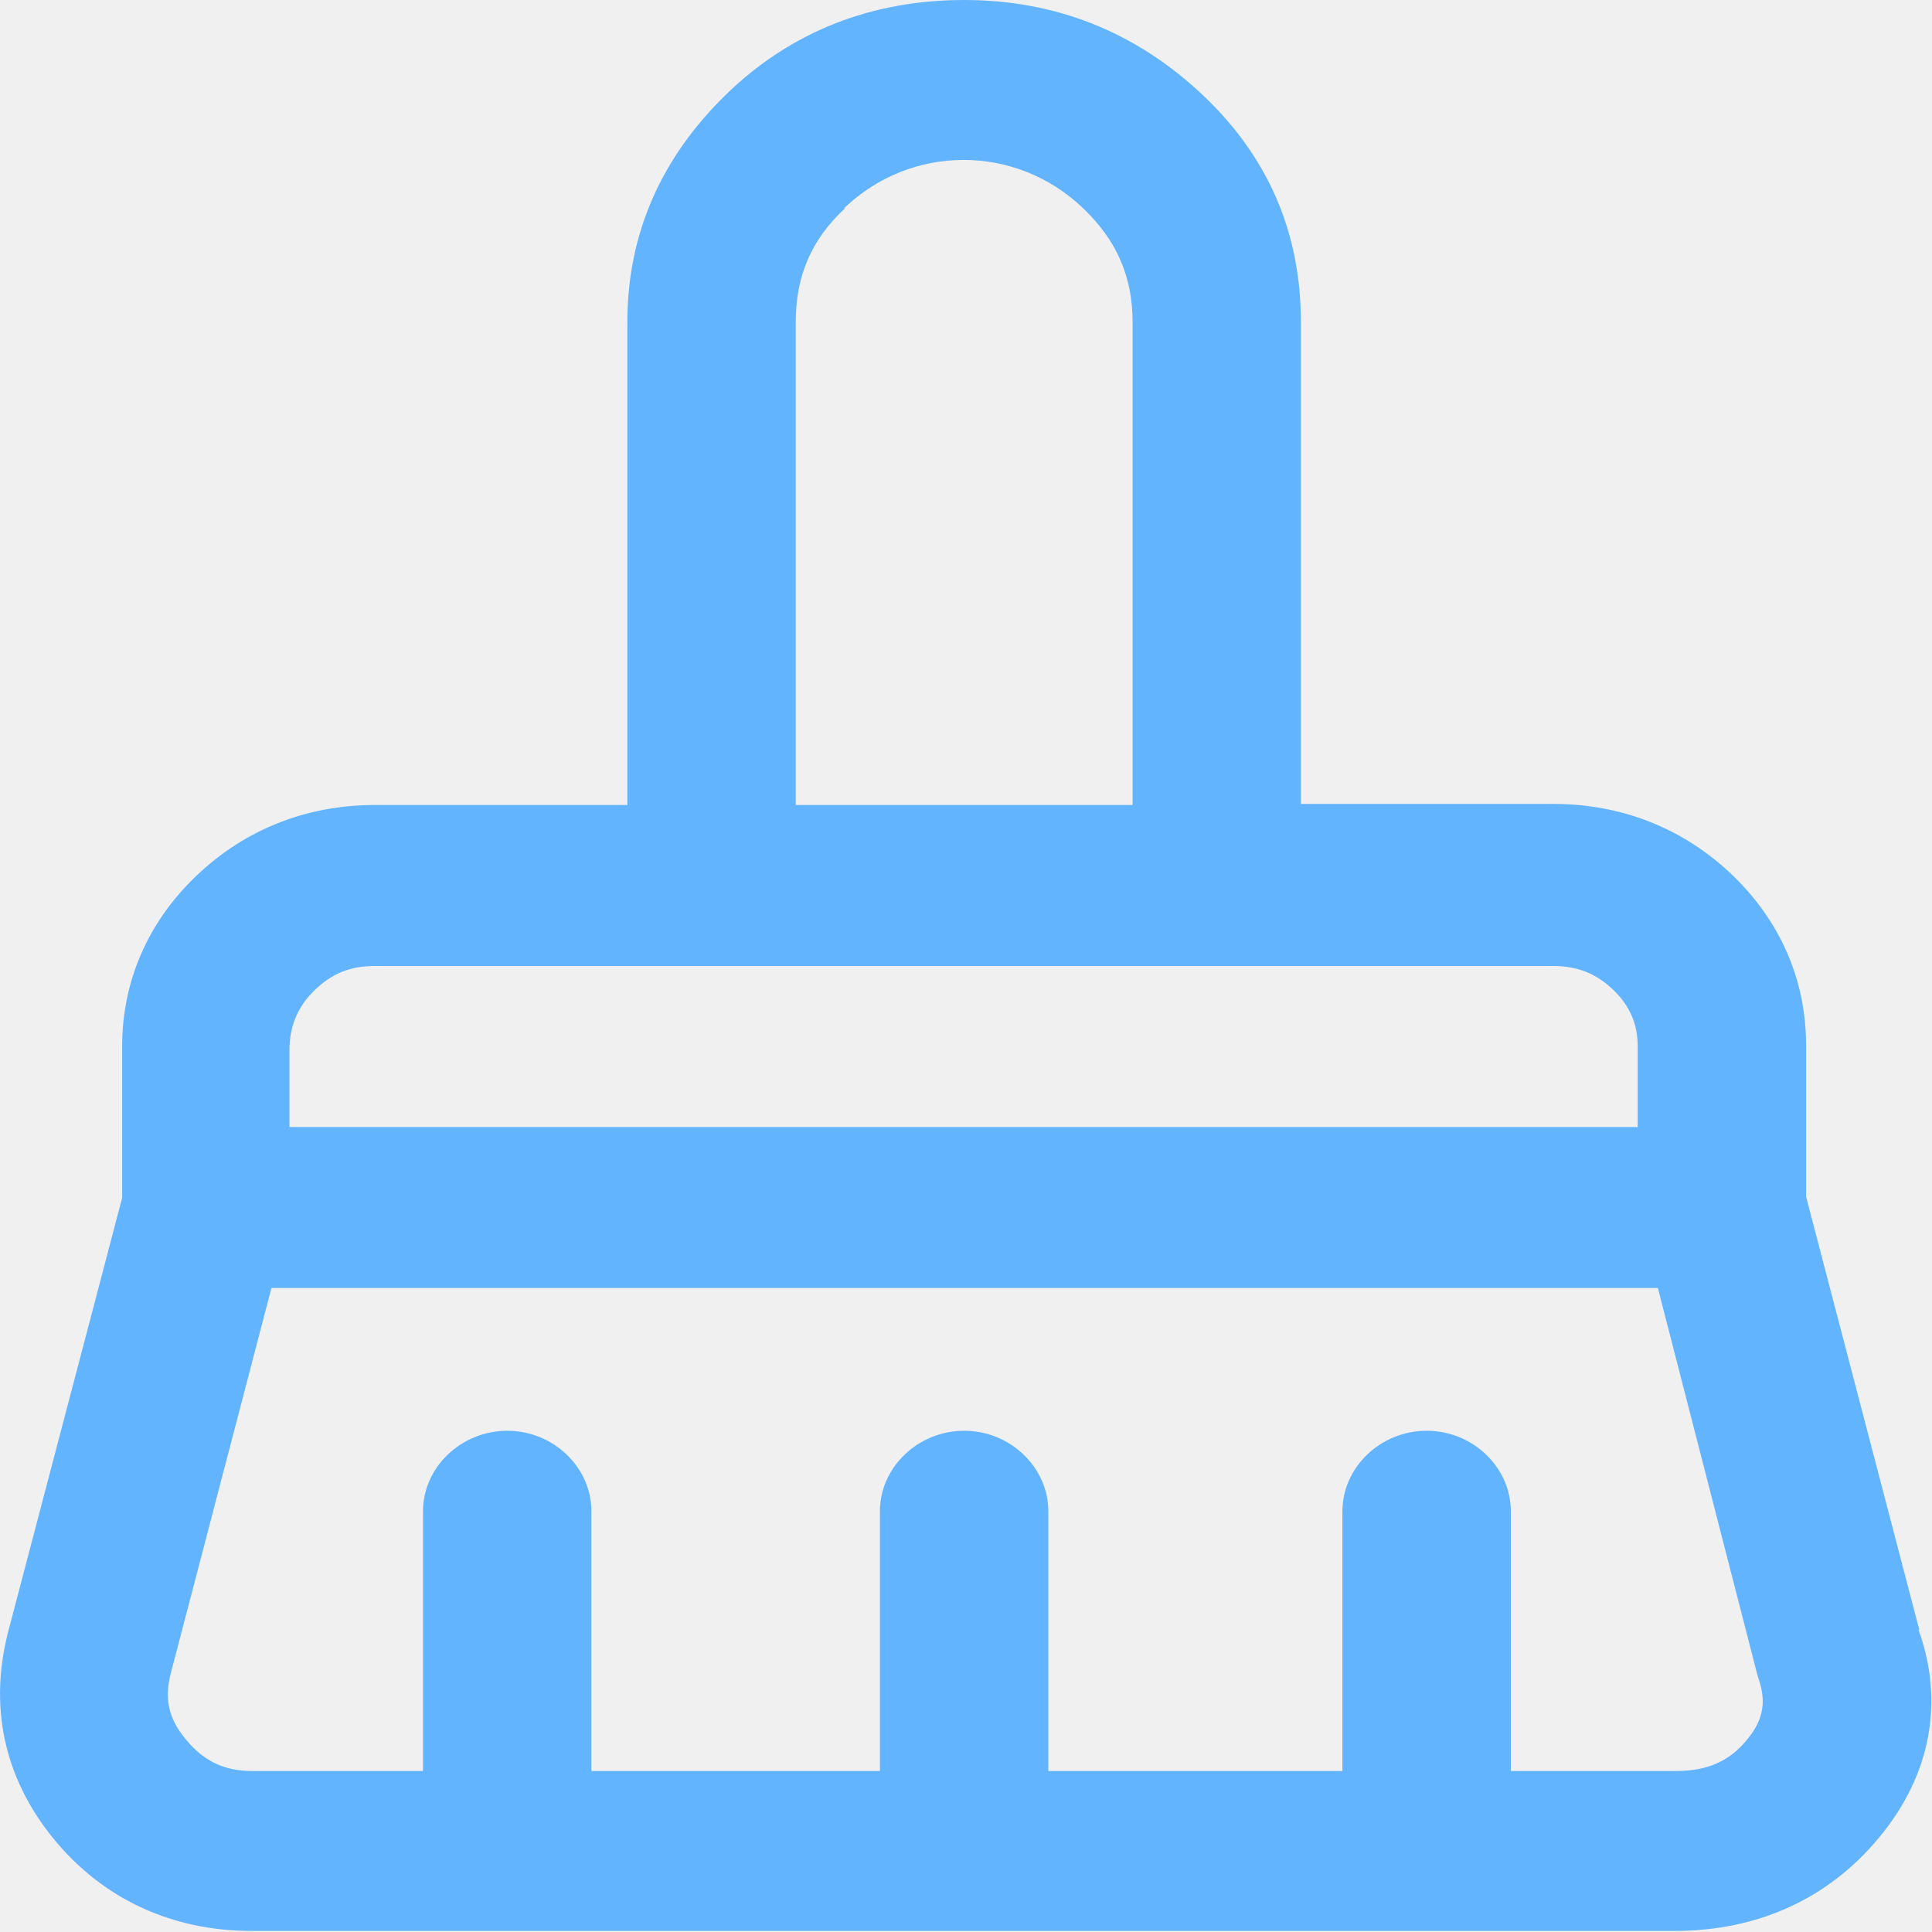
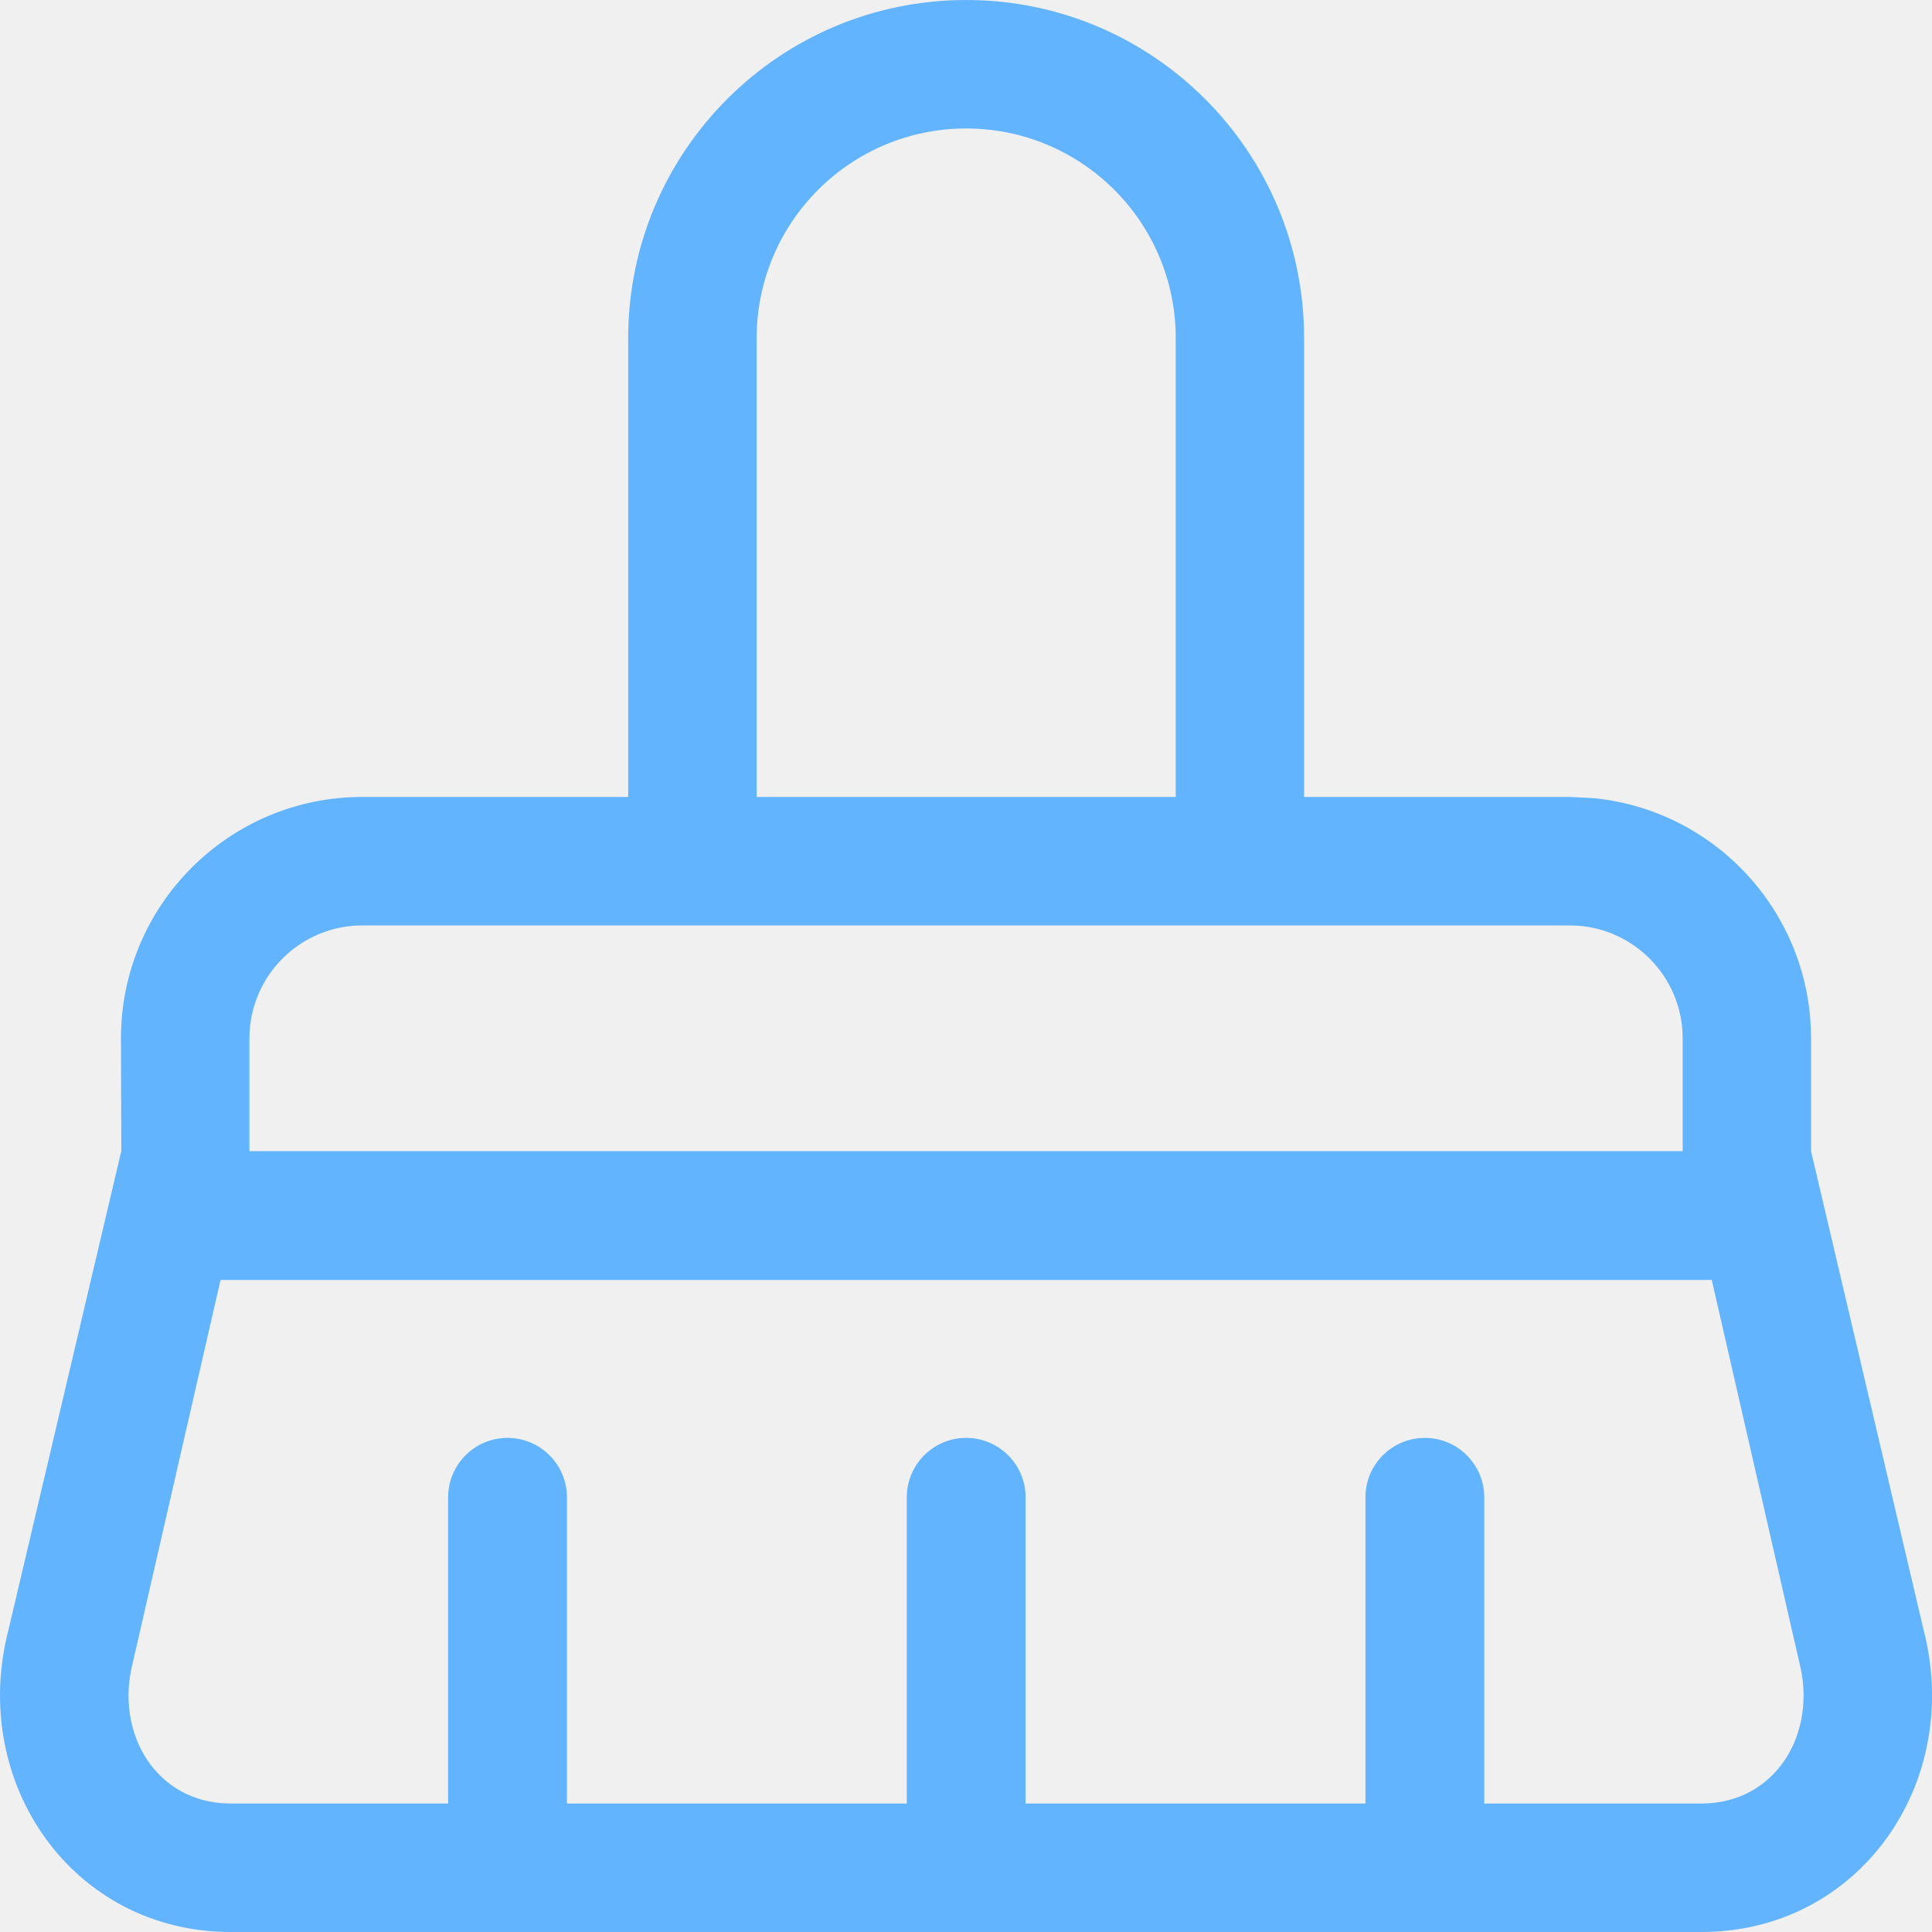
- <svg xmlns="http://www.w3.org/2000/svg" width="18" height="18" viewBox="0 0 18 18" fill="none">
-   <g clip-path="url(#clip0_4783_13706)">
-     <path d="M17.883 15.19L16.827 11.15V9.74C16.827 9.13 16.586 8.58 16.137 8.15C15.687 7.72 15.112 7.49 14.474 7.49H12.12V3C12.12 2.17 11.817 1.46 11.2 0.88C10.583 0.3 9.84 0 8.983 0C8.125 0 7.372 0.29 6.765 0.88C6.159 1.47 5.845 2.18 5.845 3V7.5H3.492C2.854 7.5 2.278 7.73 1.829 8.16C1.379 8.59 1.138 9.14 1.138 9.75V11.16L0.082 15.18C-0.106 15.88 0.03 16.55 0.49 17.12C0.95 17.69 1.599 17.99 2.341 17.99H15.603C16.377 17.99 17.036 17.69 17.507 17.12C17.998 16.53 18.113 15.84 17.873 15.18L17.883 15.19ZM7.864 1.94C8.491 1.34 9.464 1.34 10.091 1.94C10.405 2.24 10.552 2.58 10.552 3V7.5H7.414V3C7.414 2.57 7.56 2.23 7.874 1.94H7.864ZM2.937 9.22C3.094 9.07 3.262 9 3.492 9H14.474C14.693 9 14.871 9.07 15.028 9.22C15.185 9.37 15.258 9.54 15.258 9.75V10.5H2.697V9.75C2.707 9.54 2.78 9.37 2.937 9.22ZM16.283 16.2C16.116 16.41 15.906 16.5 15.614 16.5H14.076V14.08C14.076 13.67 13.721 13.33 13.292 13.33C12.863 13.33 12.507 13.67 12.507 14.08V16.5H9.767V14.08C9.767 13.67 9.411 13.33 8.983 13.33C8.554 13.33 8.198 13.67 8.198 14.08V16.5H5.51V14.08C5.51 13.67 5.155 13.33 4.726 13.33C4.297 13.33 3.941 13.67 3.941 14.08V16.5H2.352C2.09 16.5 1.902 16.41 1.735 16.21C1.567 16.01 1.525 15.82 1.599 15.56L2.529 12H15.446L16.377 15.62C16.461 15.85 16.43 16.02 16.283 16.2Z" fill="#63B4FF" />
-   </g>
-   <defs>
-     <clipPath id="clip0_4783_13706">
-       <rect width="18" height="18" fill="white" />
-     </clipPath>
-   </defs>
+ <svg xmlns="http://www.w3.org/2000/svg" width="20" height="20" viewBox="0 0 20 20" fill="none">
+   <path fill-rule="evenodd" clip-rule="evenodd" d="M1.252 11.931L1.256 11.917L1.252 10.75C1.252 9.369 2.371 8.25 3.751 8.25H6.503V3.5C6.503 1.567 8.069 0 10.002 0C11.934 0 13.5 1.567 13.5 3.5V8.25H16.249L16.505 8.263C17.765 8.391 18.748 9.456 18.748 10.75V11.917L19.913 16.873C20.323 18.456 19.248 20 17.613 20H2.387C0.752 20 -0.323 18.454 0.088 16.871L1.252 11.931ZM17.419 11.917H2.582V10.75C2.582 10.104 3.105 9.58 3.751 9.58L6.503 9.58H13.5L16.249 9.58C16.895 9.58 17.419 10.104 17.419 10.75V11.917ZM2.283 13.25H17.72L18.626 17.207C18.817 17.948 18.378 18.67 17.613 18.67H15.365V15.5C15.365 15.16 15.089 14.885 14.75 14.885C14.41 14.885 14.135 15.16 14.135 15.5V18.67H10.617V15.5C10.617 15.16 10.341 14.885 10.002 14.885C9.662 14.885 9.387 15.16 9.387 15.5V18.67H5.869V15.5C5.869 15.16 5.593 14.885 5.254 14.885C4.914 14.885 4.639 15.16 4.639 15.5V18.67H2.387C1.622 18.67 1.183 17.947 1.376 17.206L2.283 13.25ZM12.171 8.25H7.833V3.5C7.833 2.302 8.804 1.33 10.002 1.33C11.2 1.33 12.171 2.302 12.171 3.5V8.25Z" fill="#63B4FF" />
</svg>
